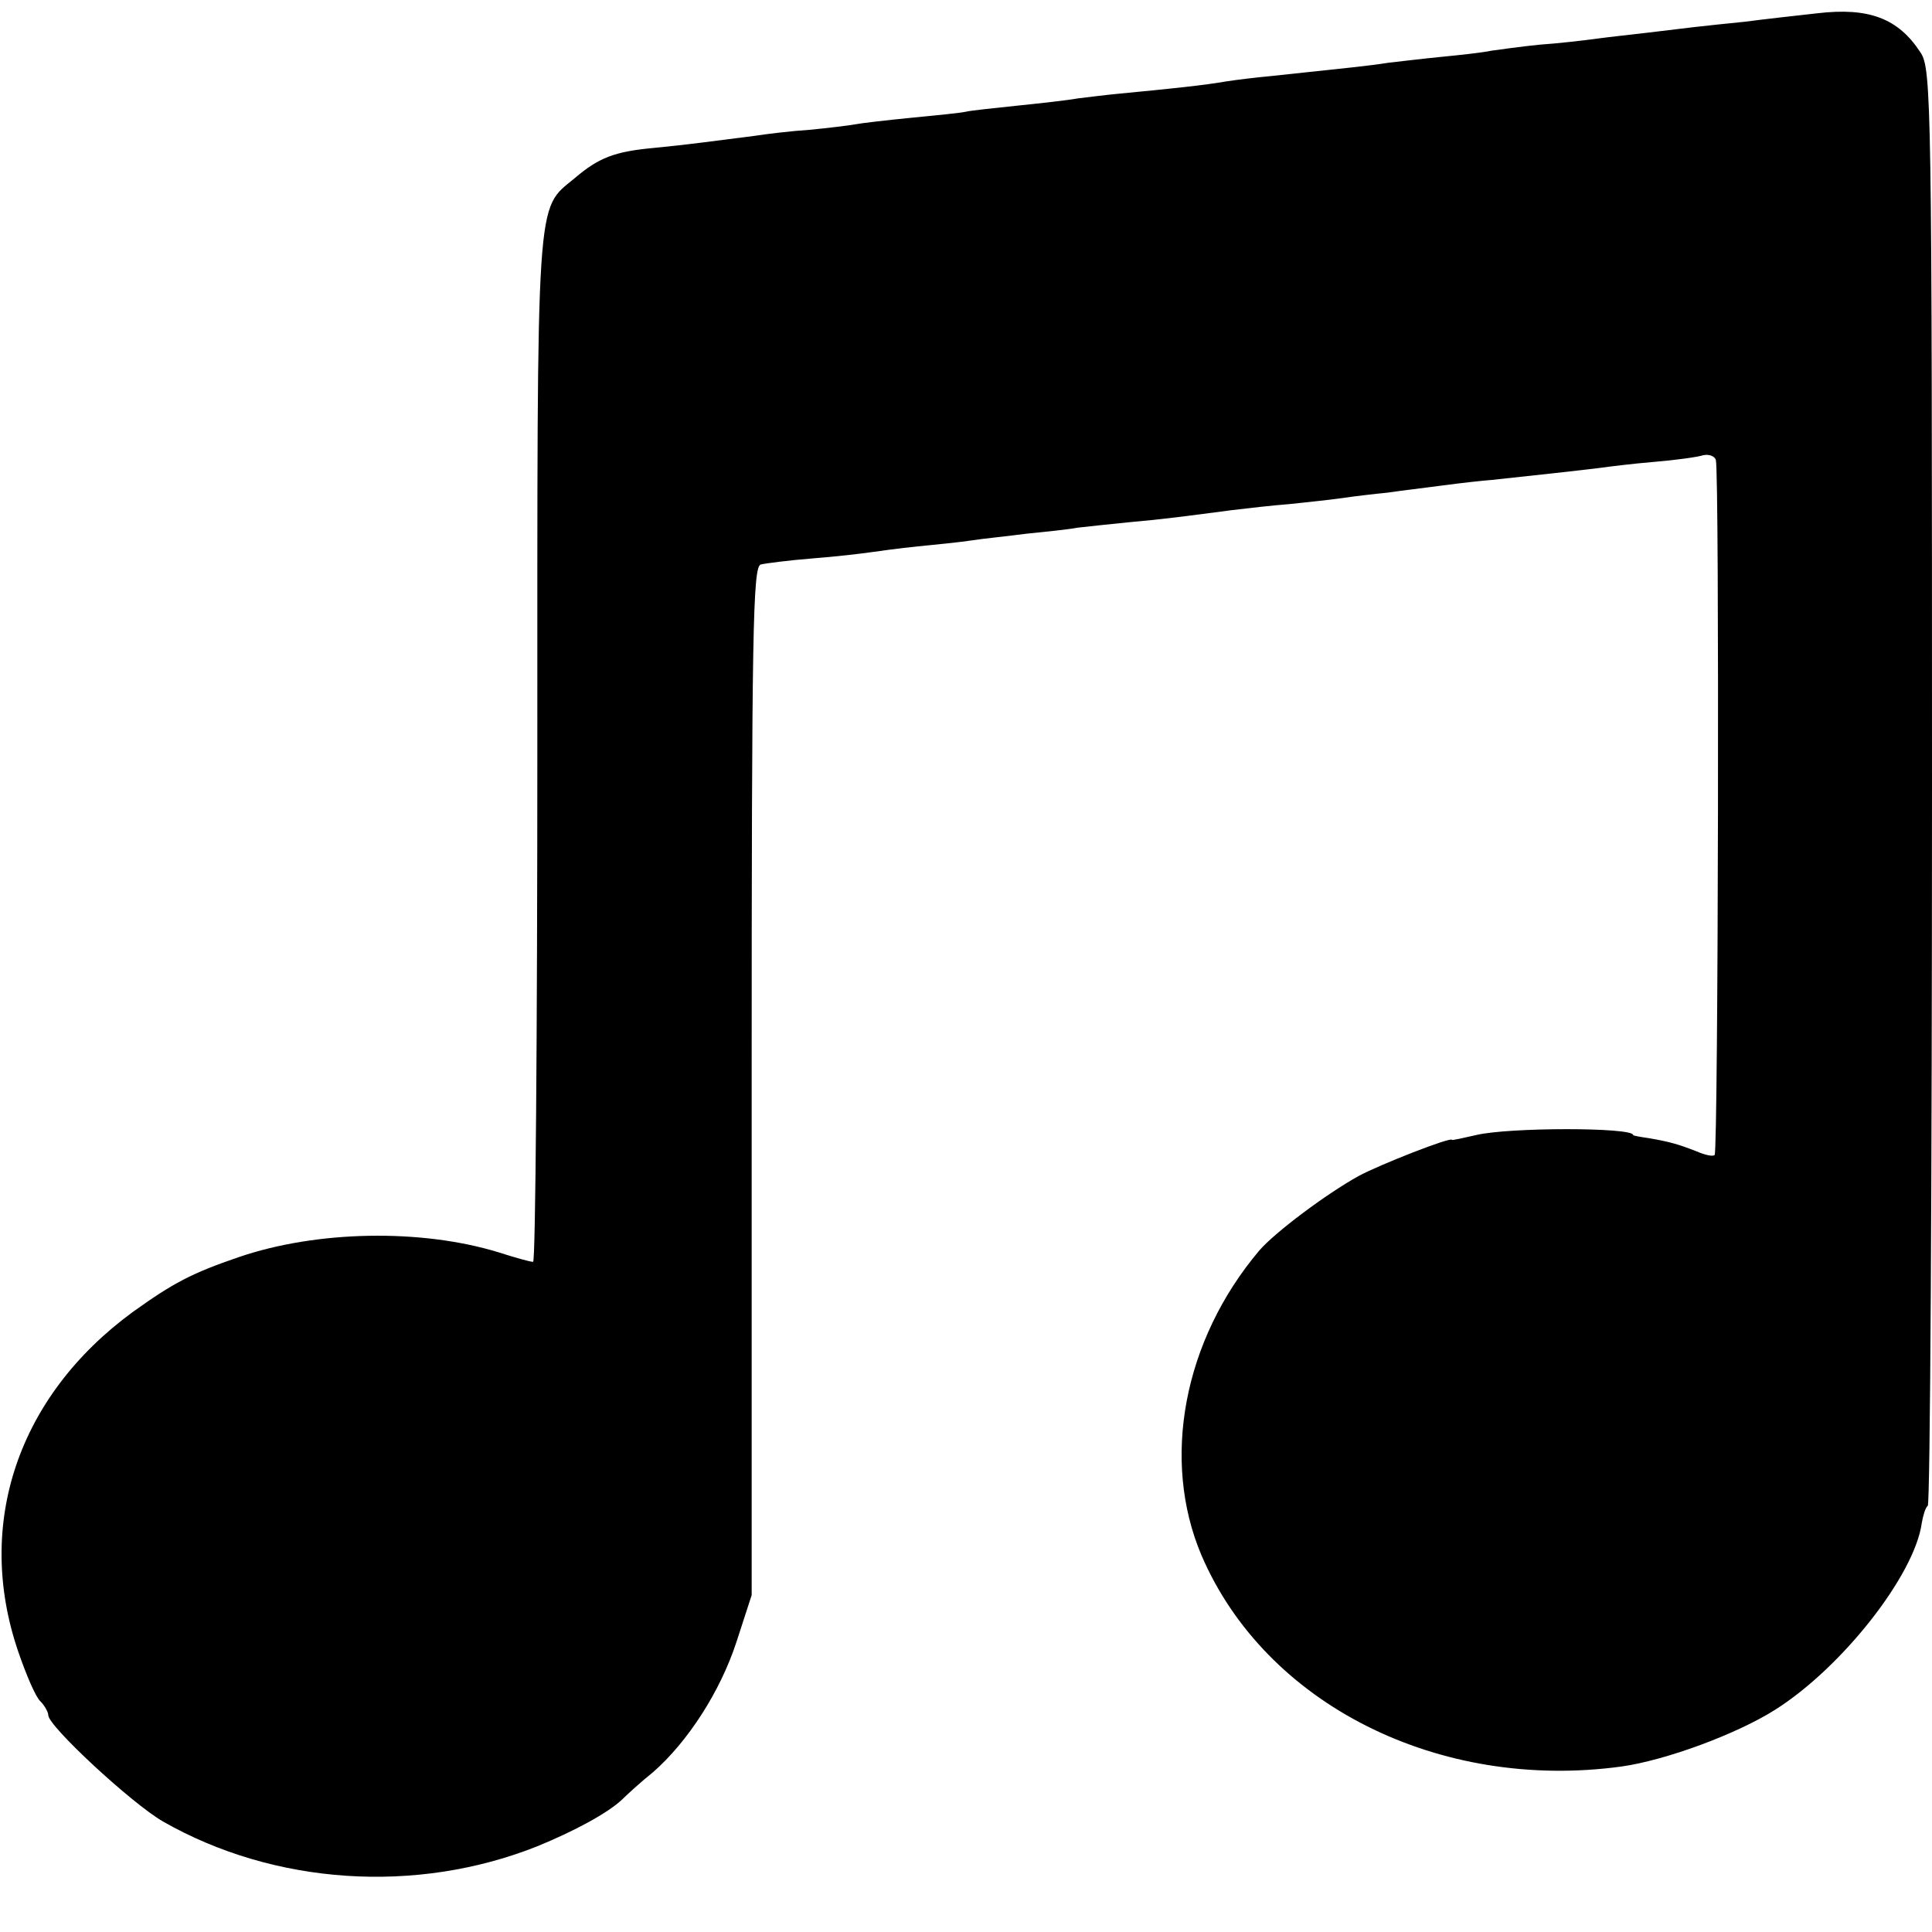
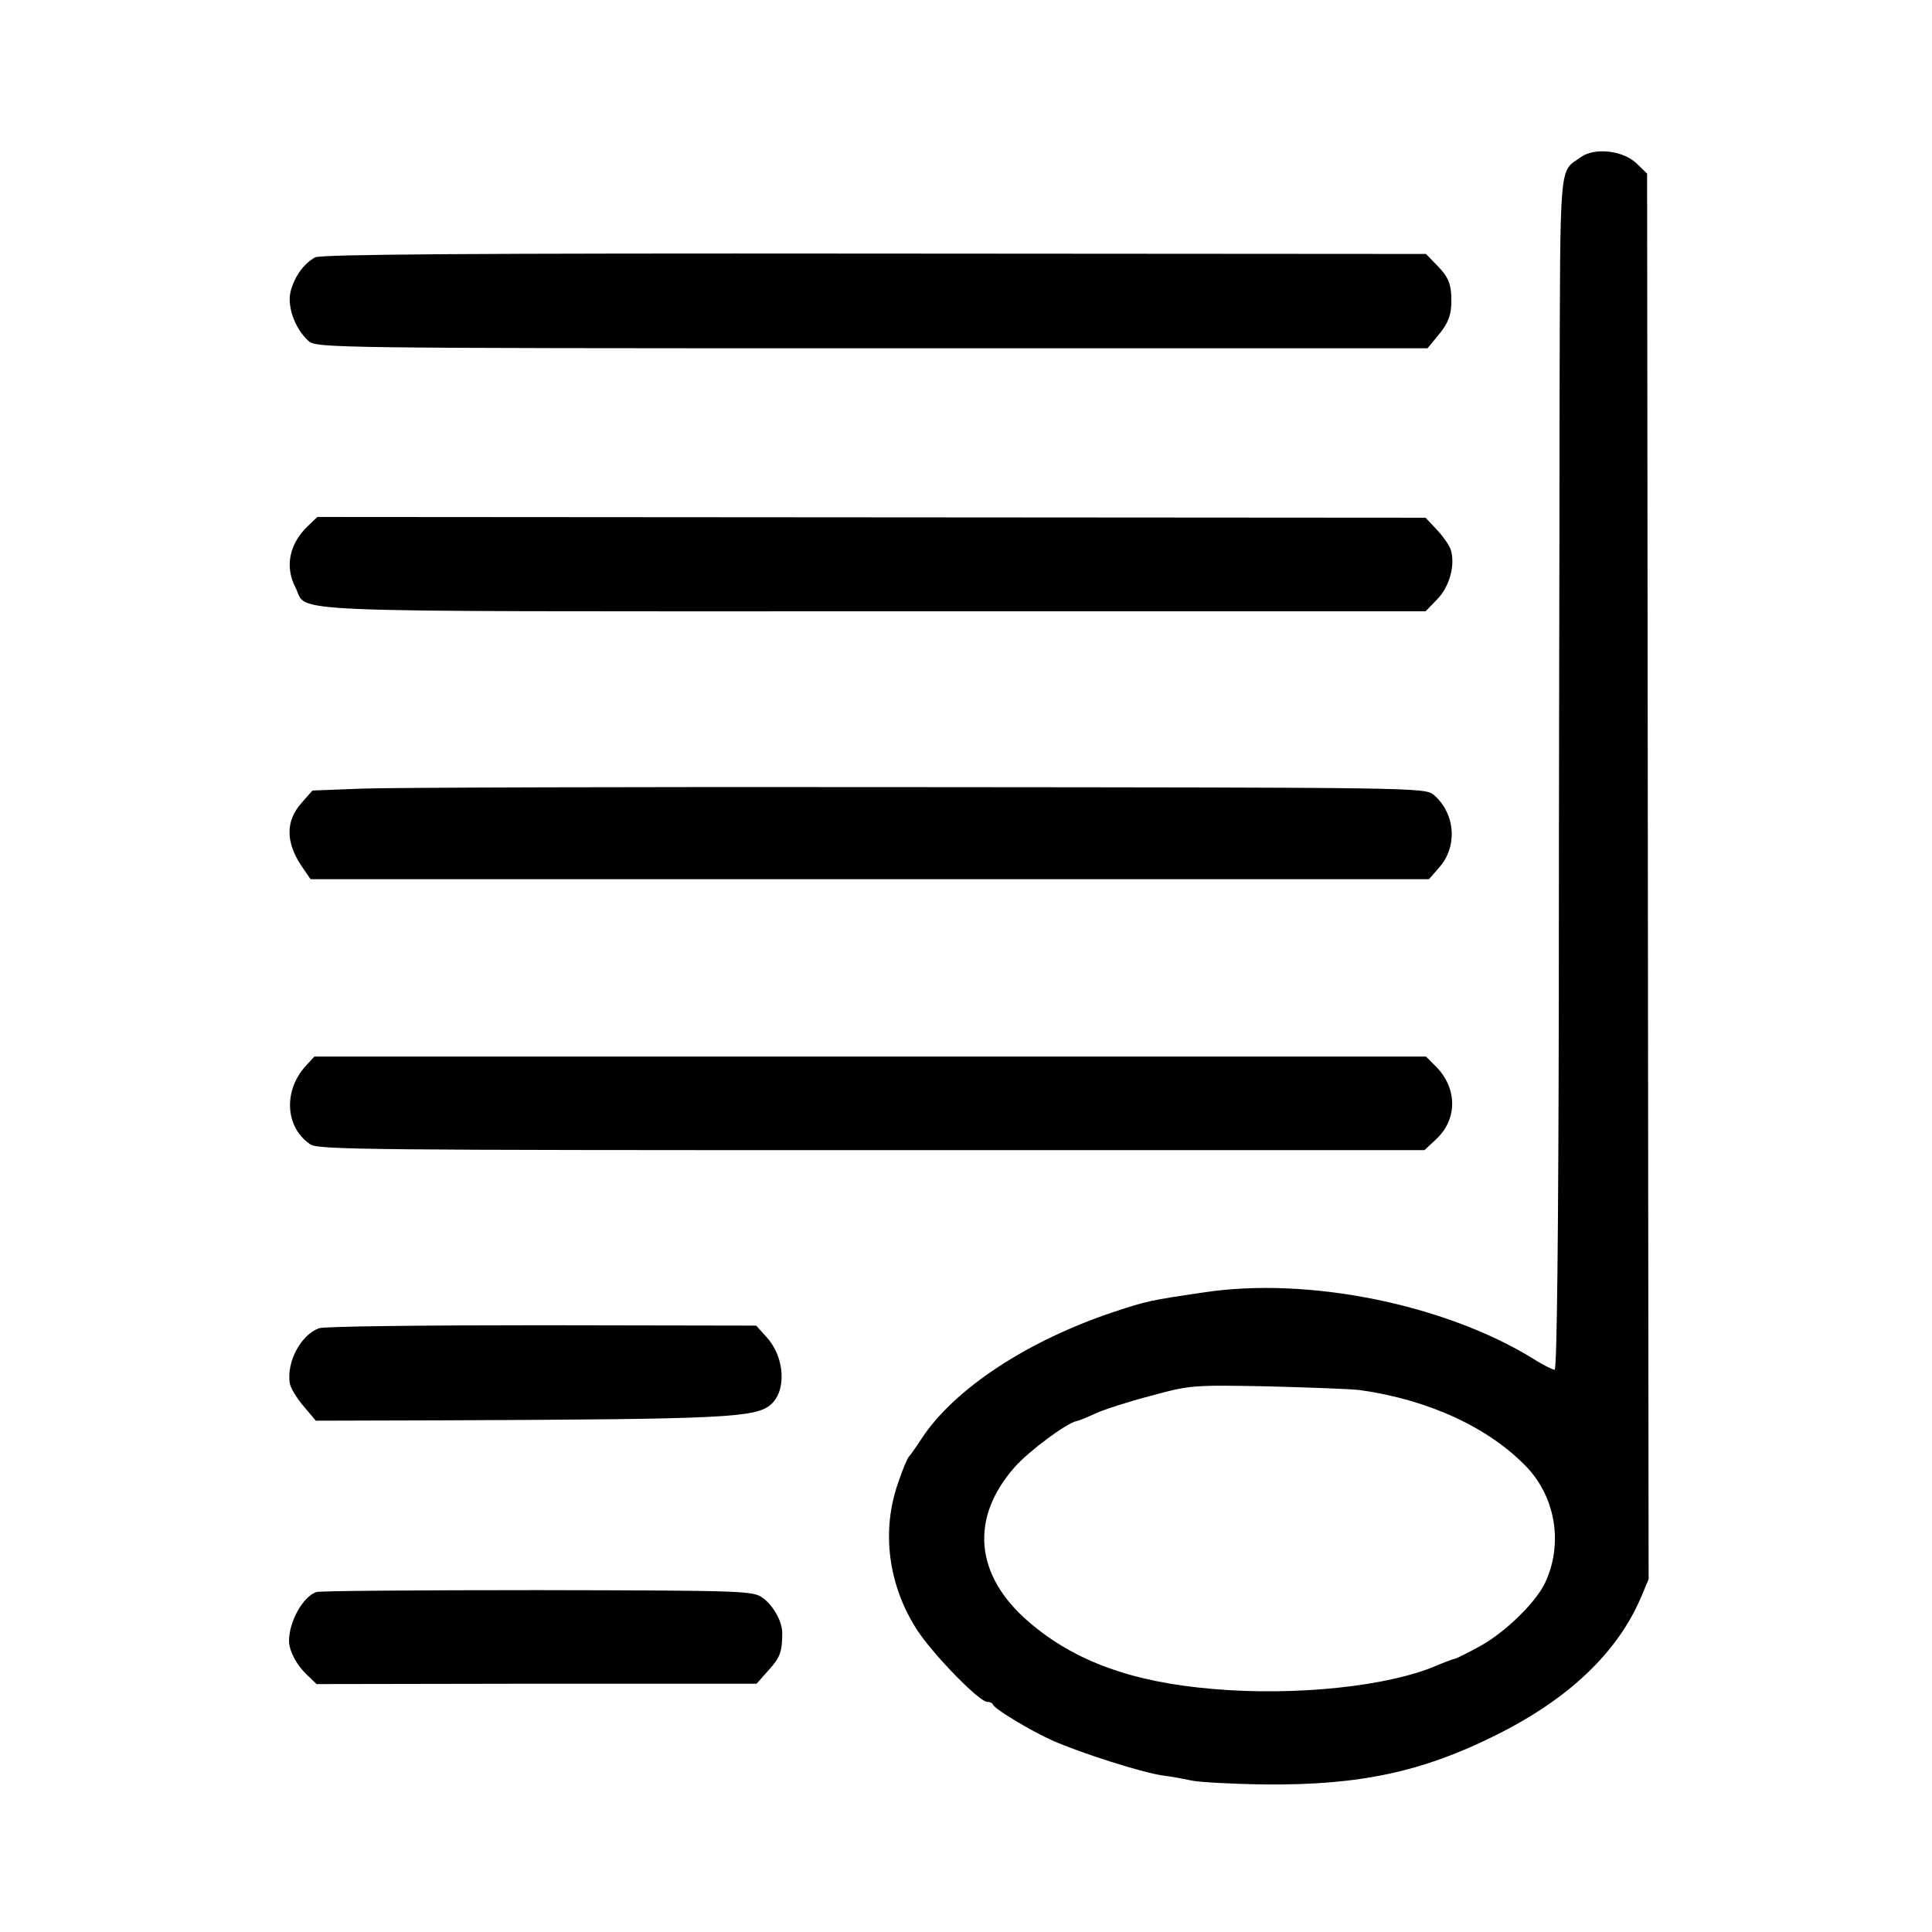
- <svg xmlns="http://www.w3.org/2000/svg" version="1" width="426.667" height="426.667" viewBox="0 0 320 320">
-   <path d="M301 2.2c-3.6.4-9 1-12 1.4-3 .3-6.8.7-8.5.9-1.6.2-5 .6-7.5.9-2.5.3-6.3.7-8.5 1-2.2.3-6.5.8-9.5 1-3 .3-6.6.8-8 1-1.4.3-5 .7-8.1 1-3.1.3-7.2.8-9 1-3.1.5-6.3.8-19.4 2.2-2.2.2-5.6.6-7.5.9-3.4.6-9.1 1.2-17.5 2-2.2.2-5.3.6-7 .8-1.6.3-6.1.8-10 1.2-3.8.4-7.7.8-8.5 1-.8.2-4.9.6-9 1s-8.4.9-9.4 1.1c-1.1.2-4.4.6-7.5.9-3.1.2-7.2.7-9.1 1-6.3.8-11.4 1.5-16.7 2-6.5.6-9.1 1.6-13.1 5-6.5 5.4-6.2 1.3-6.2 94.6 0 46.7-.3 84.9-.7 84.9-.5 0-3-.7-5.8-1.6-12.8-3.9-30-3.6-42.9.8-7.9 2.7-10.9 4.3-17.6 9.1-19 13.9-26.2 35.1-19 56.2 1.3 3.8 2.9 7.6 3.7 8.3.7.7 1.3 1.8 1.3 2.3 0 1.8 13.8 14.6 19 17.6 18.4 10.5 41.9 12.1 62 4.1 6.1-2.5 11.7-5.5 14.1-7.8.8-.8 3.1-2.9 5.1-4.5 5.7-5 11.1-13.3 13.8-21.6l2.5-7.7v-85.1c0-74.8.2-85.2 1.5-85.6.8-.2 4.7-.7 8.5-1 3.9-.3 8.1-.8 9.5-1 1.4-.2 5-.7 8-1 3-.3 7.1-.7 9-1 1.9-.3 6-.7 9-1.1 3-.3 6.9-.7 8.5-1 1.7-.2 5.5-.6 8.5-.9 5.7-.5 9.4-1 17-2 2.5-.3 6.8-.8 9.5-1 2.8-.3 6.7-.7 8.8-1 2-.3 5.4-.7 7.5-.9 2-.3 6.2-.8 9.2-1.2 3-.4 6.6-.8 8-.9 5.7-.6 15.7-1.7 18-2 1.4-.2 5.4-.7 9-1 3.6-.3 7.2-.8 8.1-1.1.9-.2 1.9.1 2.1.8.6 1.8.4 114.6-.2 115.1-.3.3-1.6 0-3-.6-2.8-1.1-4.4-1.6-8-2.2-1.4-.2-2.5-.4-2.5-.5 0-1.3-20.6-1.3-26 0-2.2.5-4 .9-4 .8 0-.6-12 4.1-15.5 6-5.4 3-13.8 9.3-16.4 12.3-12.6 14.9-16.3 34.7-9.6 50.5 10.6 24.7 39.3 39.1 69.5 35 7.3-1 19.2-5.4 25.5-9.4 11.1-7 23.1-22.3 24.3-30.9.2-1.2.6-2.6 1-2.9.4-.4.7-54.1.7-119.3 0-113.6-.1-118.7-1.9-121.4-3.7-5.7-8.6-7.5-17.1-6.5z" />
+ <svg xmlns="http://www.w3.org/2000/svg" version="1" width="682.667" height="682.667" viewBox="0 0 512 512">
+   <path d="M419 41.6c-5.9 4.2-5.5-.4-5.7 65.3 0 33.3-.2 104.6-.2 158.4-.1 62.1-.5 97.7-1.1 97.7-.5 0-3.2-1.3-5.8-3-23.5-14.4-59.6-21.7-87.2-17.5-14.3 2.1-15.1 2.3-23.6 5.1-23 7.6-42.6 20.5-51.2 33.7-1.5 2.3-3 4.4-3.3 4.7-.4.3-1.7 3.4-2.9 7-4.5 12.8-2.6 27.1 5 38.9 4.3 6.6 16.5 19.1 18.6 19.1.7 0 1.4.3 1.6.8.5 1.2 10 6.9 15.8 9.5 7.5 3.3 23.5 8.4 29 9.2 2.5.3 6.1 1 8 1.4 2 .4 10.8.9 19.5 1 24.8.2 41.4-3.3 61-13.1 19.1-9.5 32-21.7 38.3-36.3l2.1-5-.2-186.2-.2-186.3-2.7-2.6c-3.5-3.5-11.1-4.4-14.8-1.8zm-58.5 326.8c18.3 2.6 34.2 10 44.2 20.5 7.6 8.1 9.6 20.4 4.7 30.7-2.5 5.1-10.2 12.7-16.9 16.5-3.3 1.8-6.4 3.4-7 3.5-.5.1-2.7.9-4.8 1.8-12.7 5.5-37.4 8.1-59.2 6.2-21.5-1.8-36.9-7.4-49-17.9-14.2-12.3-15.5-27.4-3.6-40.9 3.8-4.3 13.8-11.7 16.4-12.2.7-.1 3-1.1 5.2-2.1s8.7-3.1 14.5-4.6c10.3-2.8 11-2.9 31-2.5 11.3.3 22.3.7 24.5 1zM83.5 68.2c-3 1.7-5.3 4.9-6.4 8.7-1.2 4 1 10.2 4.7 13.5 2.1 1.8 6.4 1.9 149.4 1.9h147.1l2.4-2.9c3.4-4 4.1-6.2 3.9-11.2-.2-3.3-1-5-3.5-7.6l-3.2-3.3-146.2-.1c-106.8-.1-146.7.2-148.2 1z" />
+   <path d="M81.7 139.3c-5 4.7-6.3 10.8-3.4 16.4 3.6 6.8-9.2 6.3 152.8 6.3h146.7l3-3.1c3.3-3.3 4.9-9.1 3.7-13.1-.4-1.3-2.1-3.7-3.7-5.4l-3-3.2-146.9-.1-146.8-.1-2.4 2.3zM95.7 209l-12.9.5-2.9 3.3c-4.2 4.7-4.2 10.2-.2 16.4l2.6 3.8h296.4l2.6-3c5.1-5.6 4.4-14.5-1.4-19.4-2.3-1.9-5.7-1.9-136.9-2-74-.1-140.3.1-147.3.4zM81.2 282.3c-6.2 6.6-5.7 16.5 1.1 21 2.1 1.4 17.4 1.5 148.8 1.5h146.4l3.2-3c5.6-5.3 5.5-13.5-.2-19.2l-2.6-2.6H83.3l-2.1 2.3zM84.5 352c-4.9 1.9-8.6 9-7.7 14.6.2 1.2 1.8 3.9 3.6 6l3.3 3.9 34.4-.1c74.2-.3 82.2-.7 86.2-4.2 4.2-3.7 3.7-12.6-1.2-17.9l-2.7-3-57-.1c-31.3 0-57.8.3-58.9.8zM83.9 421.9c-3.6 1.1-7.4 8-7.3 13.1.1 2.7 2.1 6.4 4.8 8.9l2.5 2.4 58.3-.1h58.3l3.2-3.6c3-3.3 3.6-4.8 3.6-9.8 0-3.1-2.3-7.2-5.1-9.3-2.6-1.9-4.3-2-59.8-2.1-31.4 0-57.7.2-58.5.5z" />
</svg>
